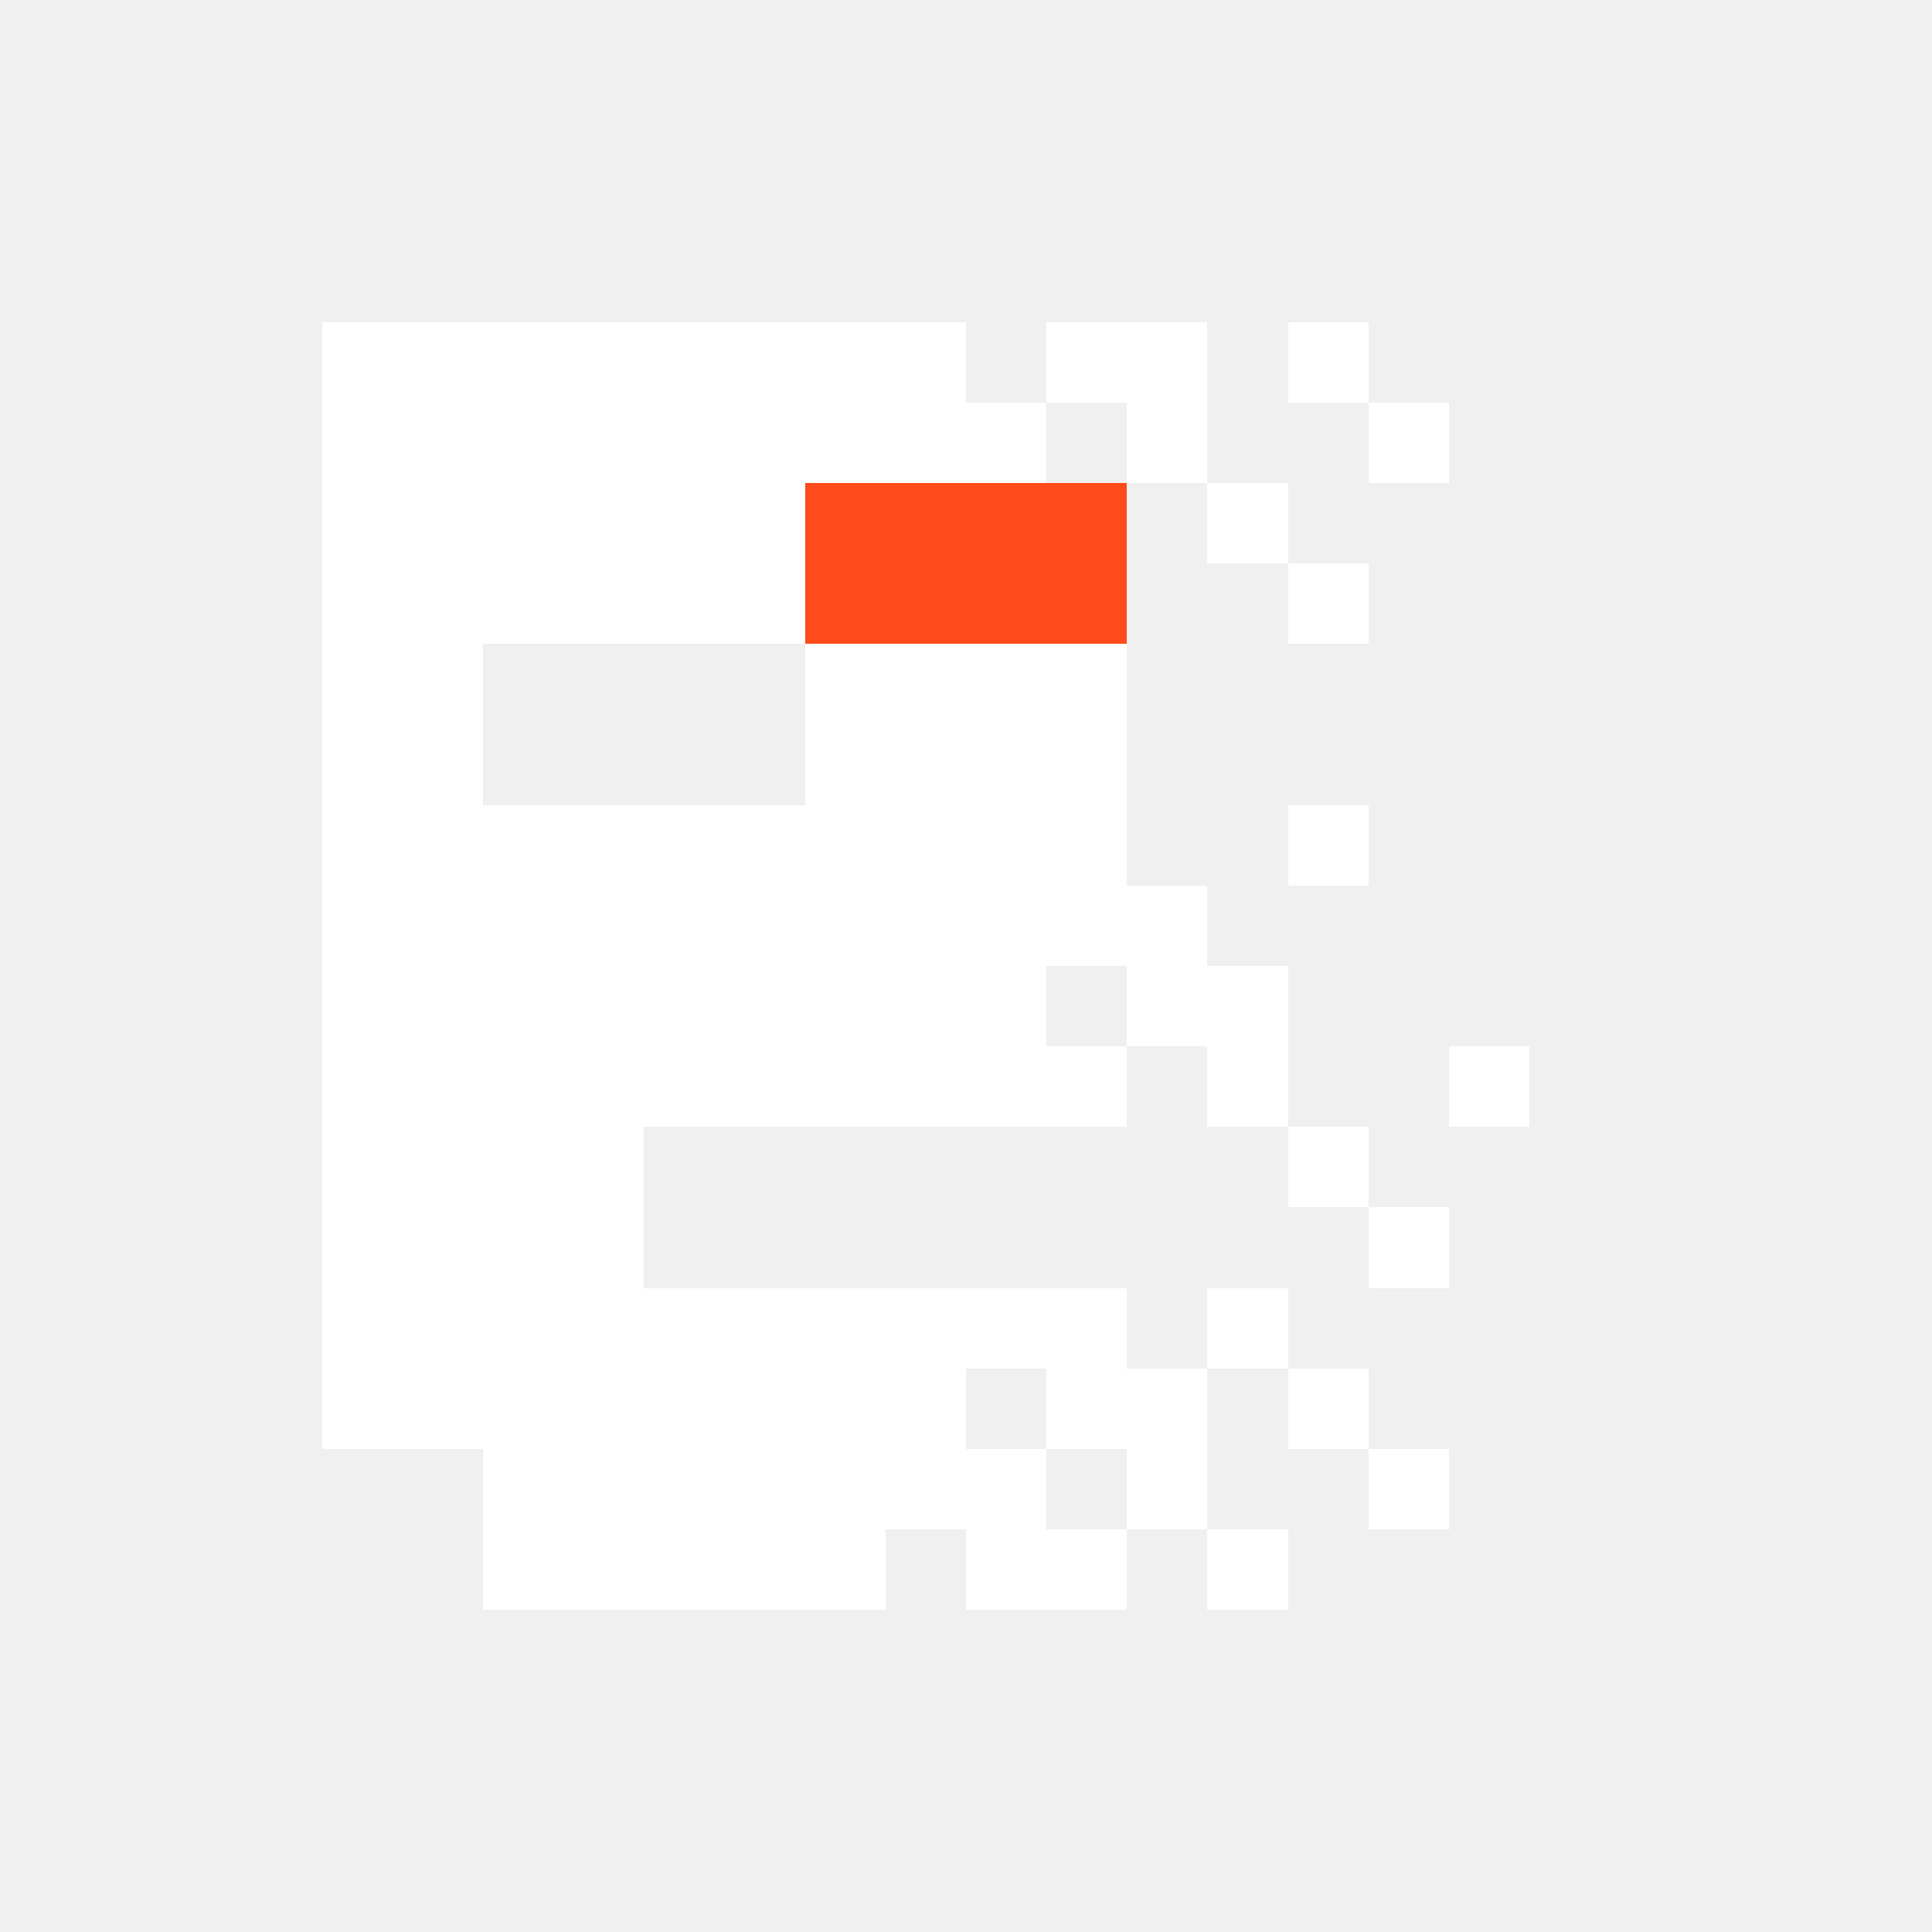
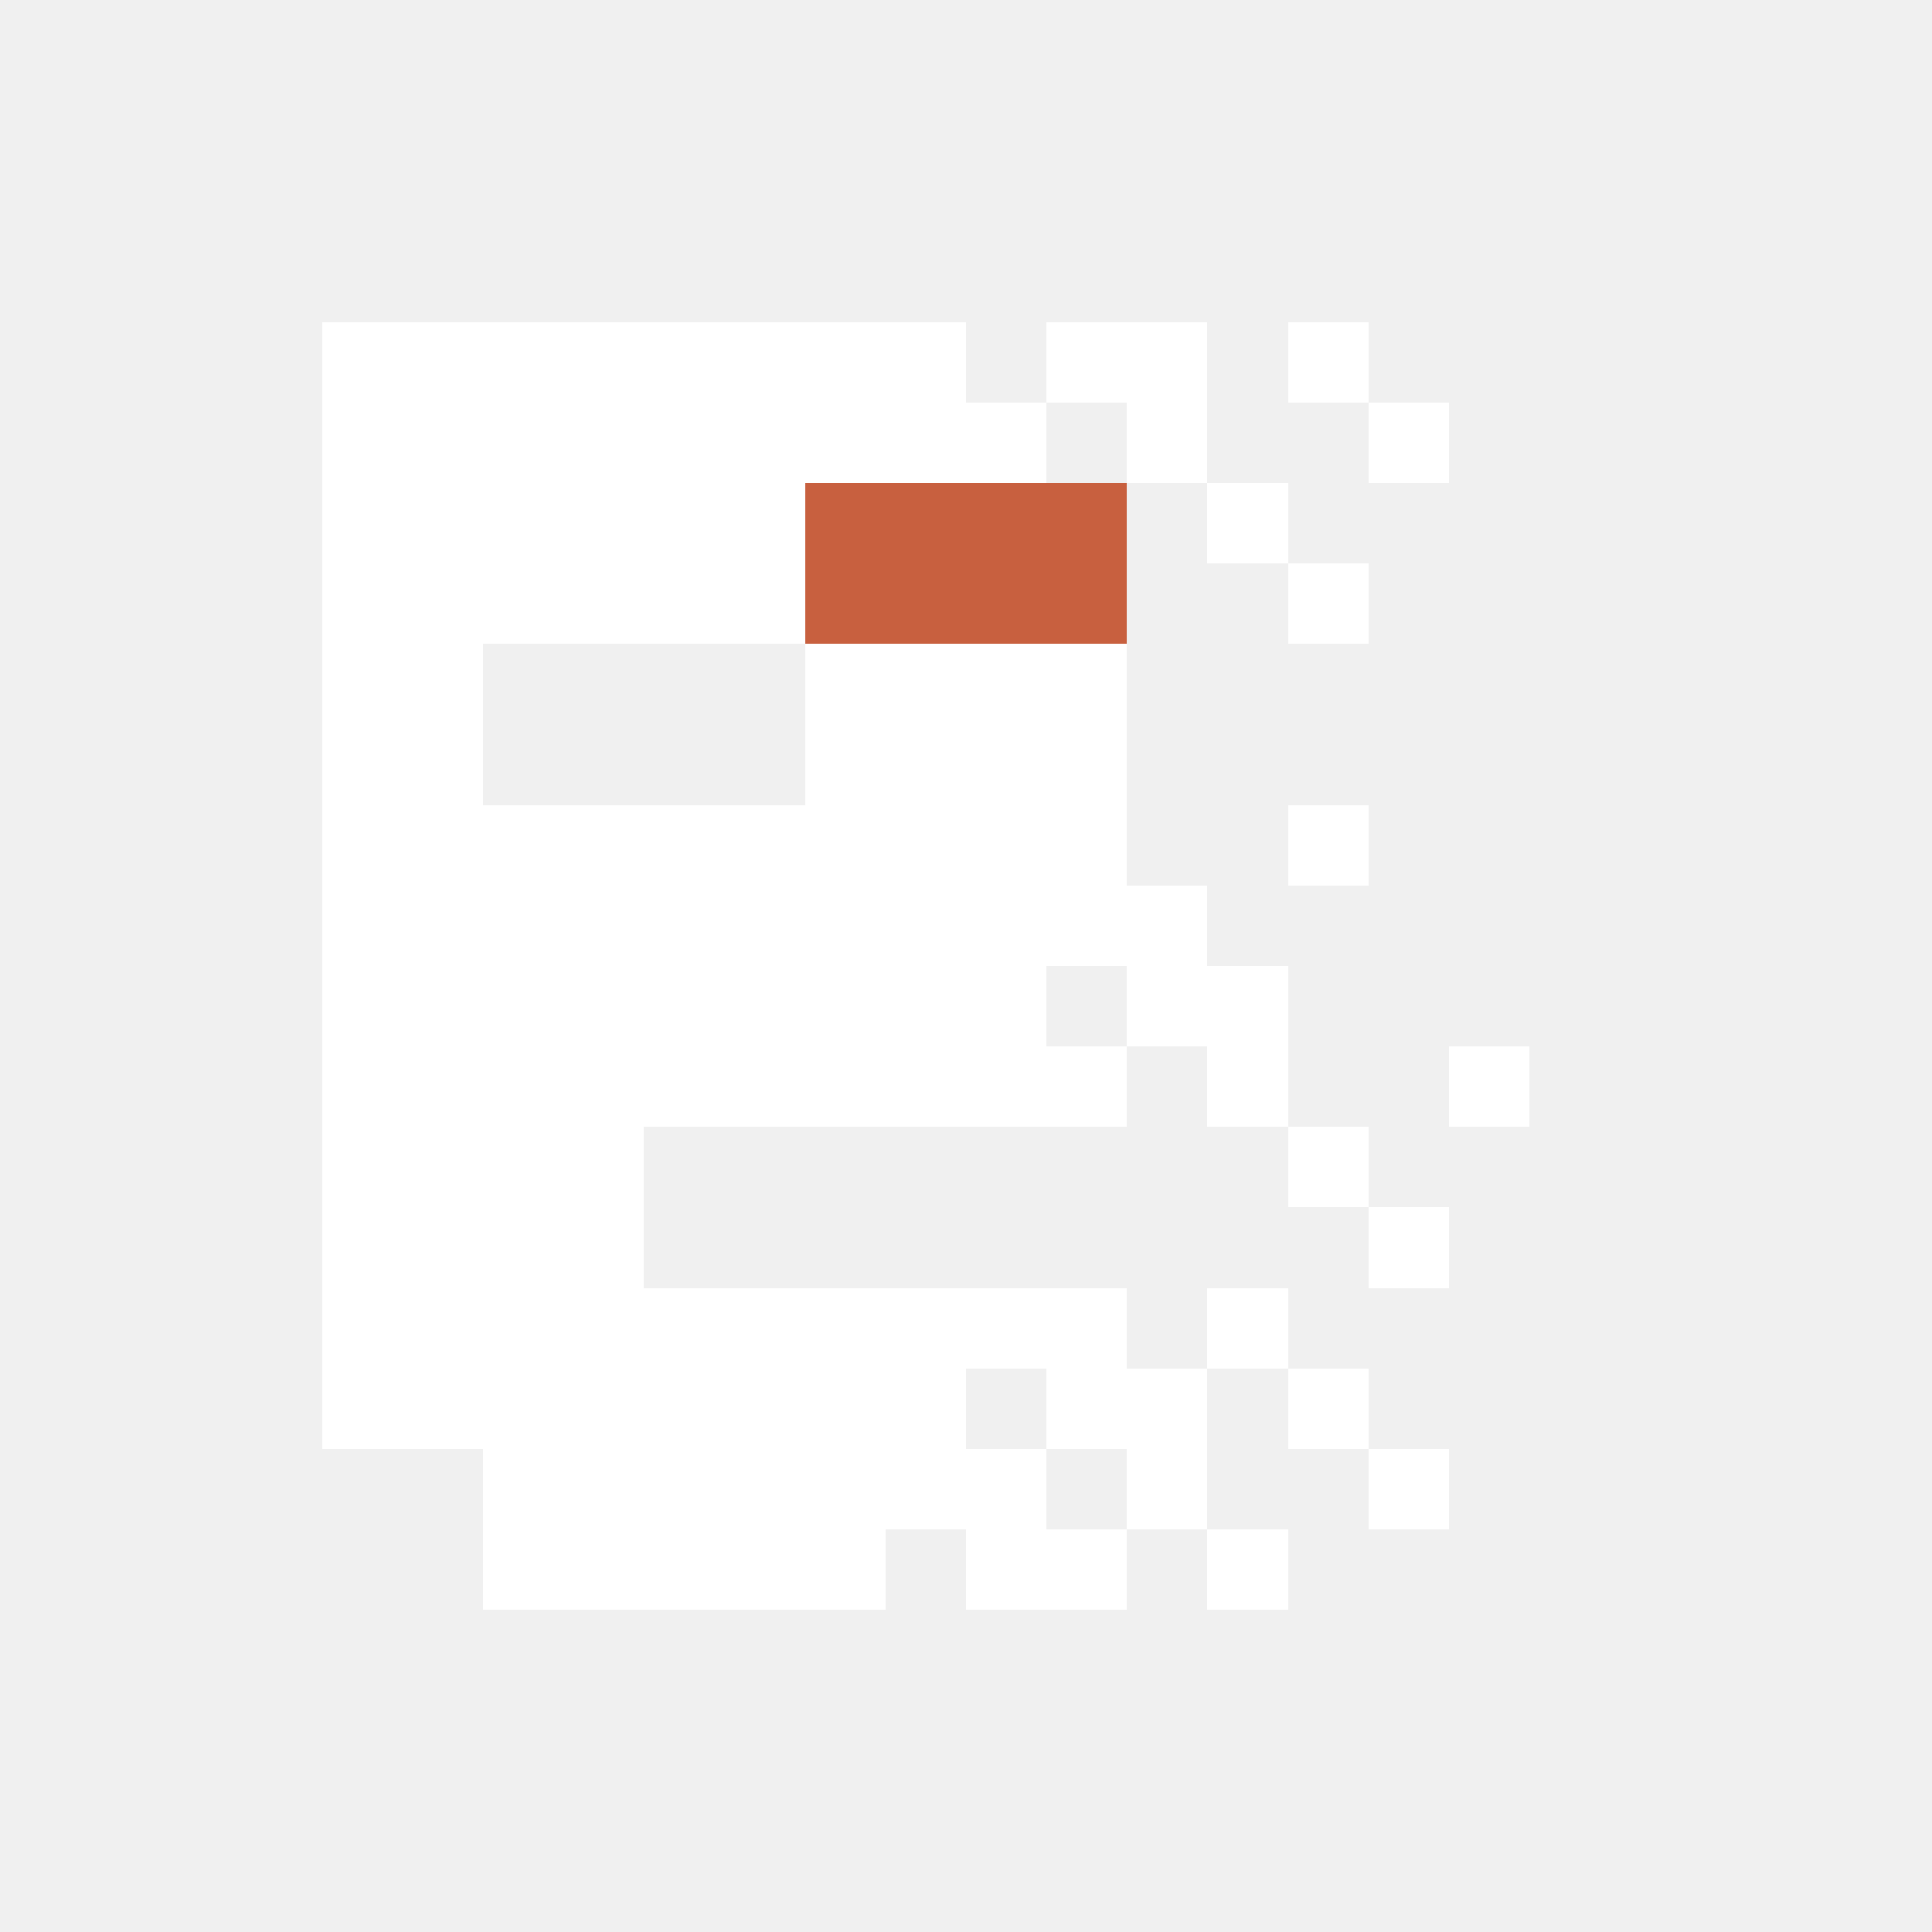
<svg xmlns="http://www.w3.org/2000/svg" viewBox="0 0 24 24" shape-rendering="crispEdges">
  <path fill="#ffffff" d="M4 4H12V5H4ZM13 4H15V5H13ZM16 4H17V5H16ZM4 5H13V6H4ZM14 5H15V6H14ZM17 5H18V6H17ZM4 6H10V7H4ZM15 6H16V7H15ZM4 7H10V8H4ZM16 7H17V8H16ZM4 8H6V9H4ZM10 8H14V9H10ZM4 9H6V10H4ZM10 9H14V10H10ZM4 10H14V11H4ZM16 10H17V11H16ZM4 11H15V12H4ZM4 12H13V13H4ZM14 12H16V13H14ZM4 13H14V14H4ZM15 13H16V14H15ZM18 13H19V14H18ZM4 14H8V15H4ZM16 14H17V15H16ZM4 15H8V16H4ZM17 15H18V16H17ZM4 16H14V17H4ZM15 16H16V17H15ZM4 17H12V18H4ZM13 17H15V18H13ZM16 17H17V18H16ZM6 18H13V19H6ZM14 18H15V19H14ZM17 18H18V19H17ZM6 19H11V20H6ZM12 19H14V20H12ZM15 19H16V20H15Z" />
-   <path fill="#ff4a1c" d="M10 6H14V8H10Z" />
+   <path fill="#c8603f" d="M10 6H14V8H10Z" />
</svg>
